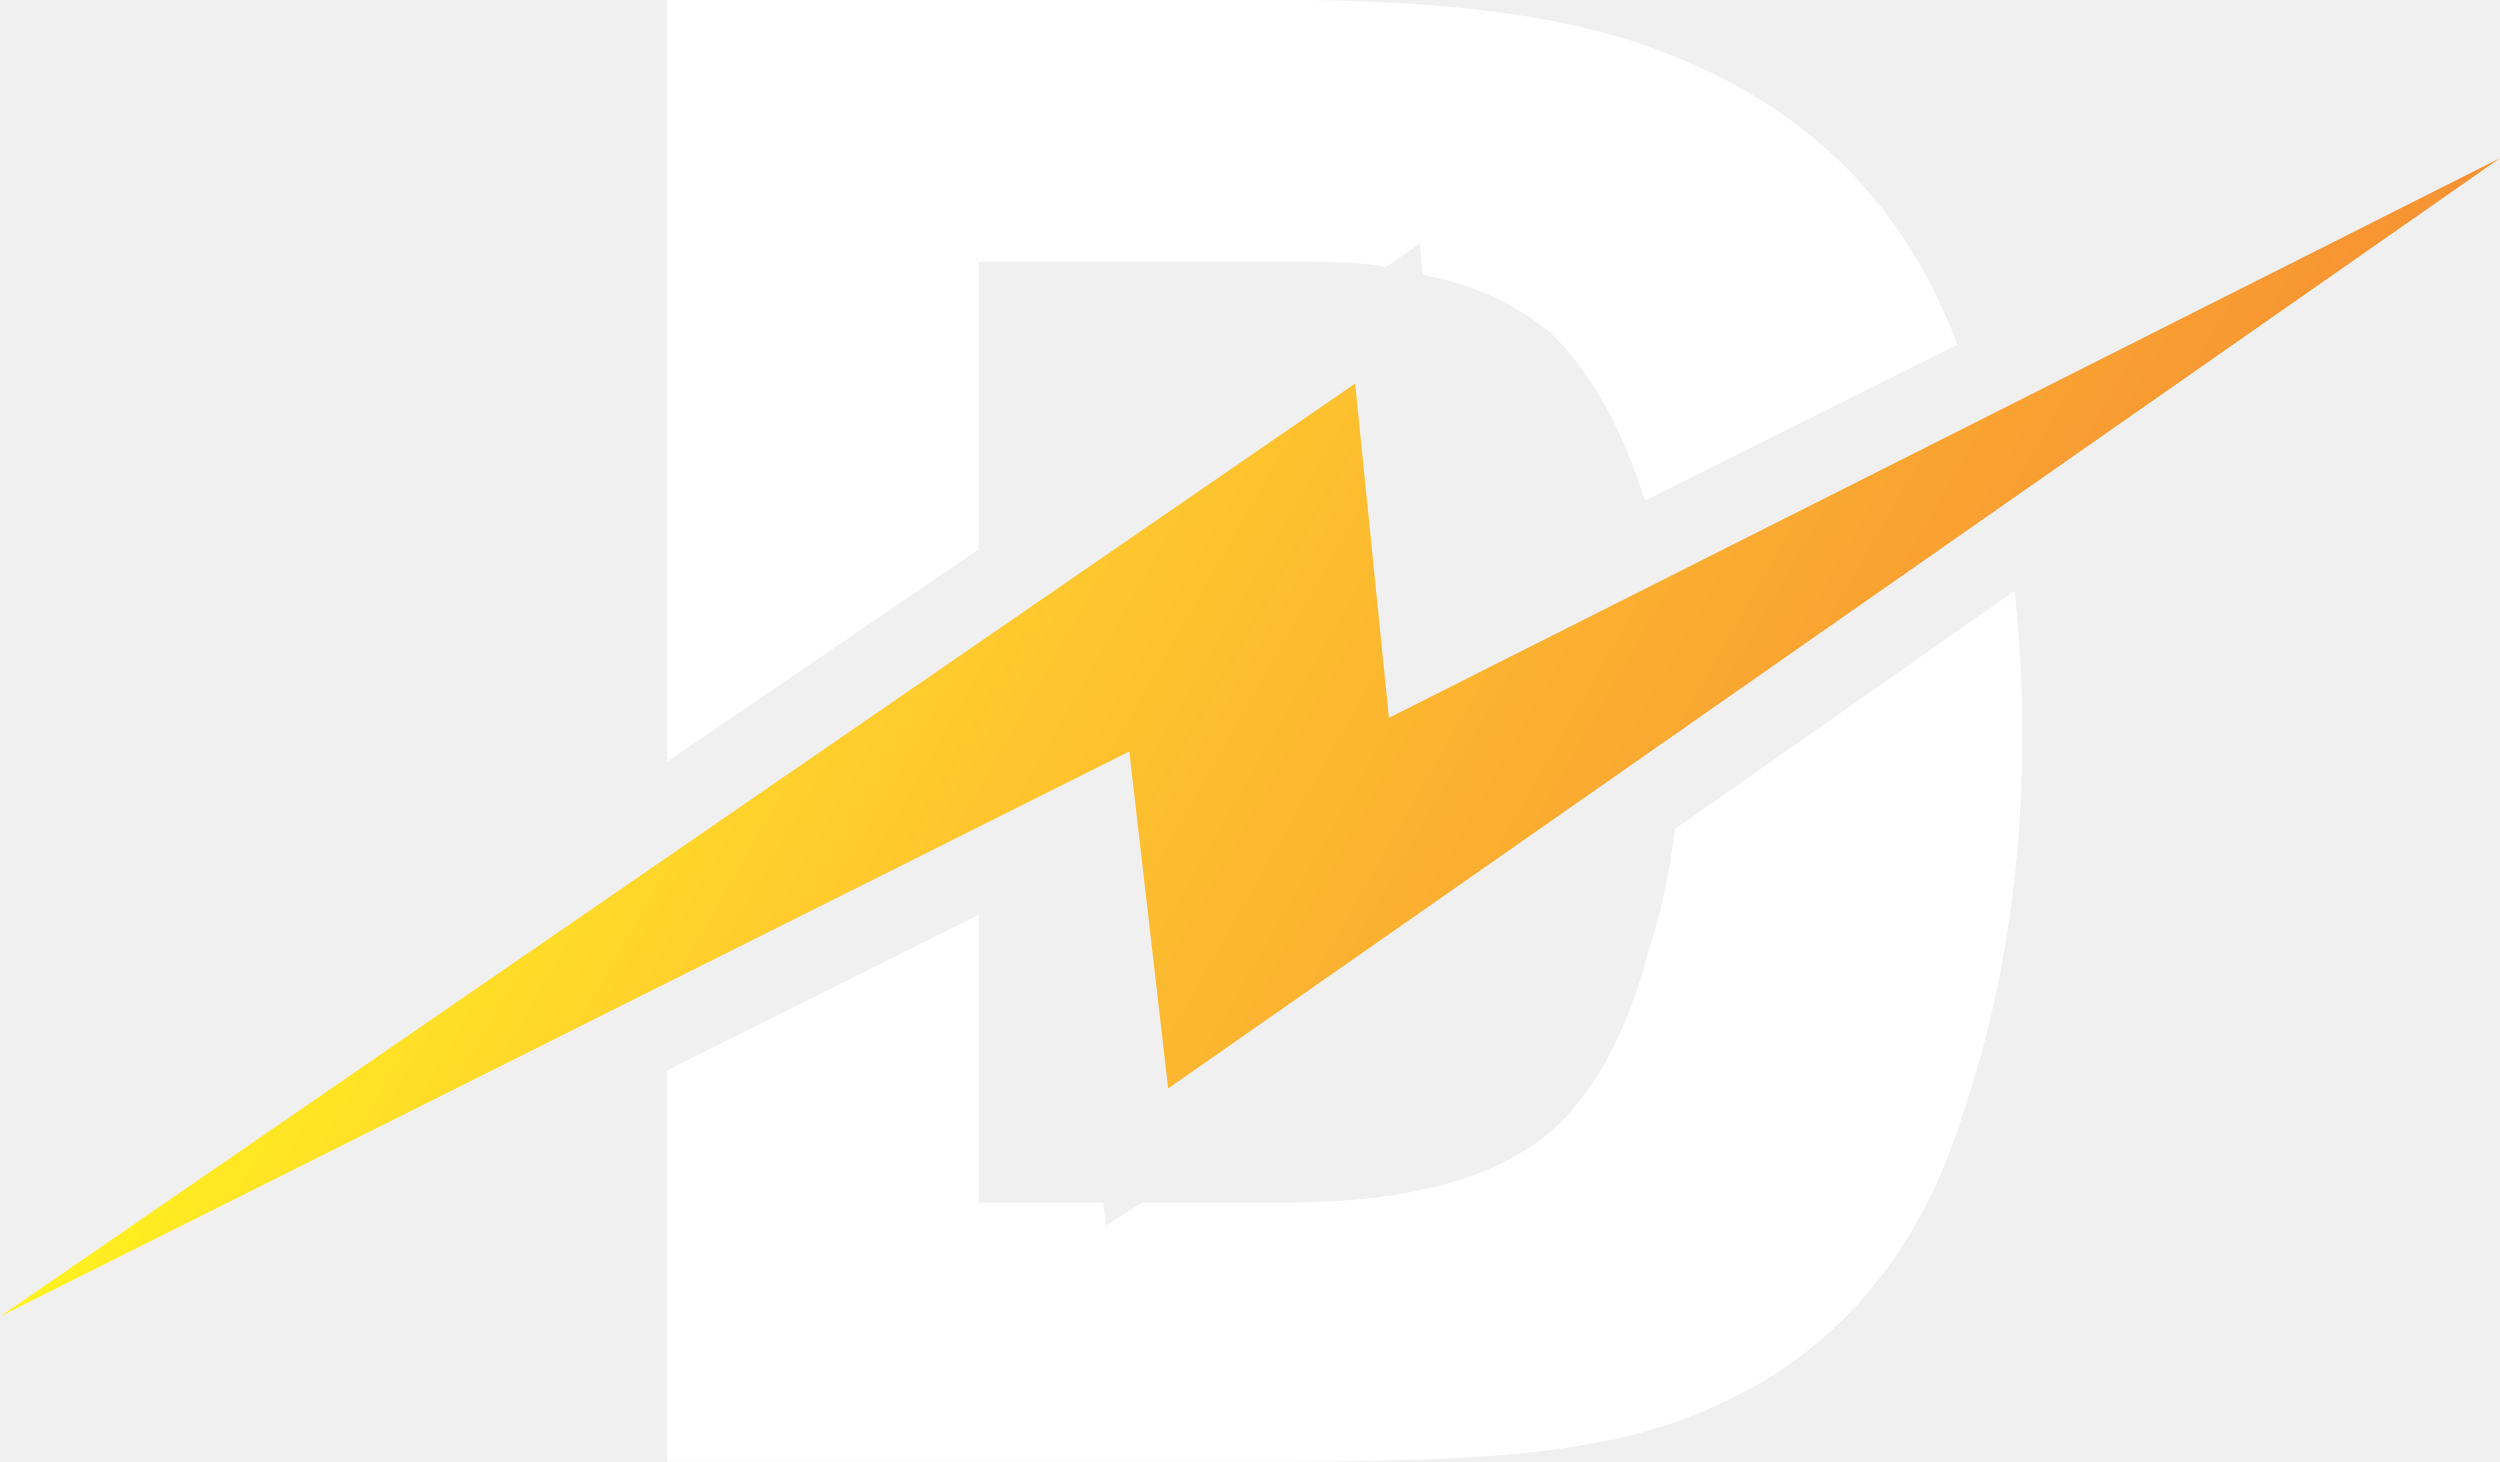
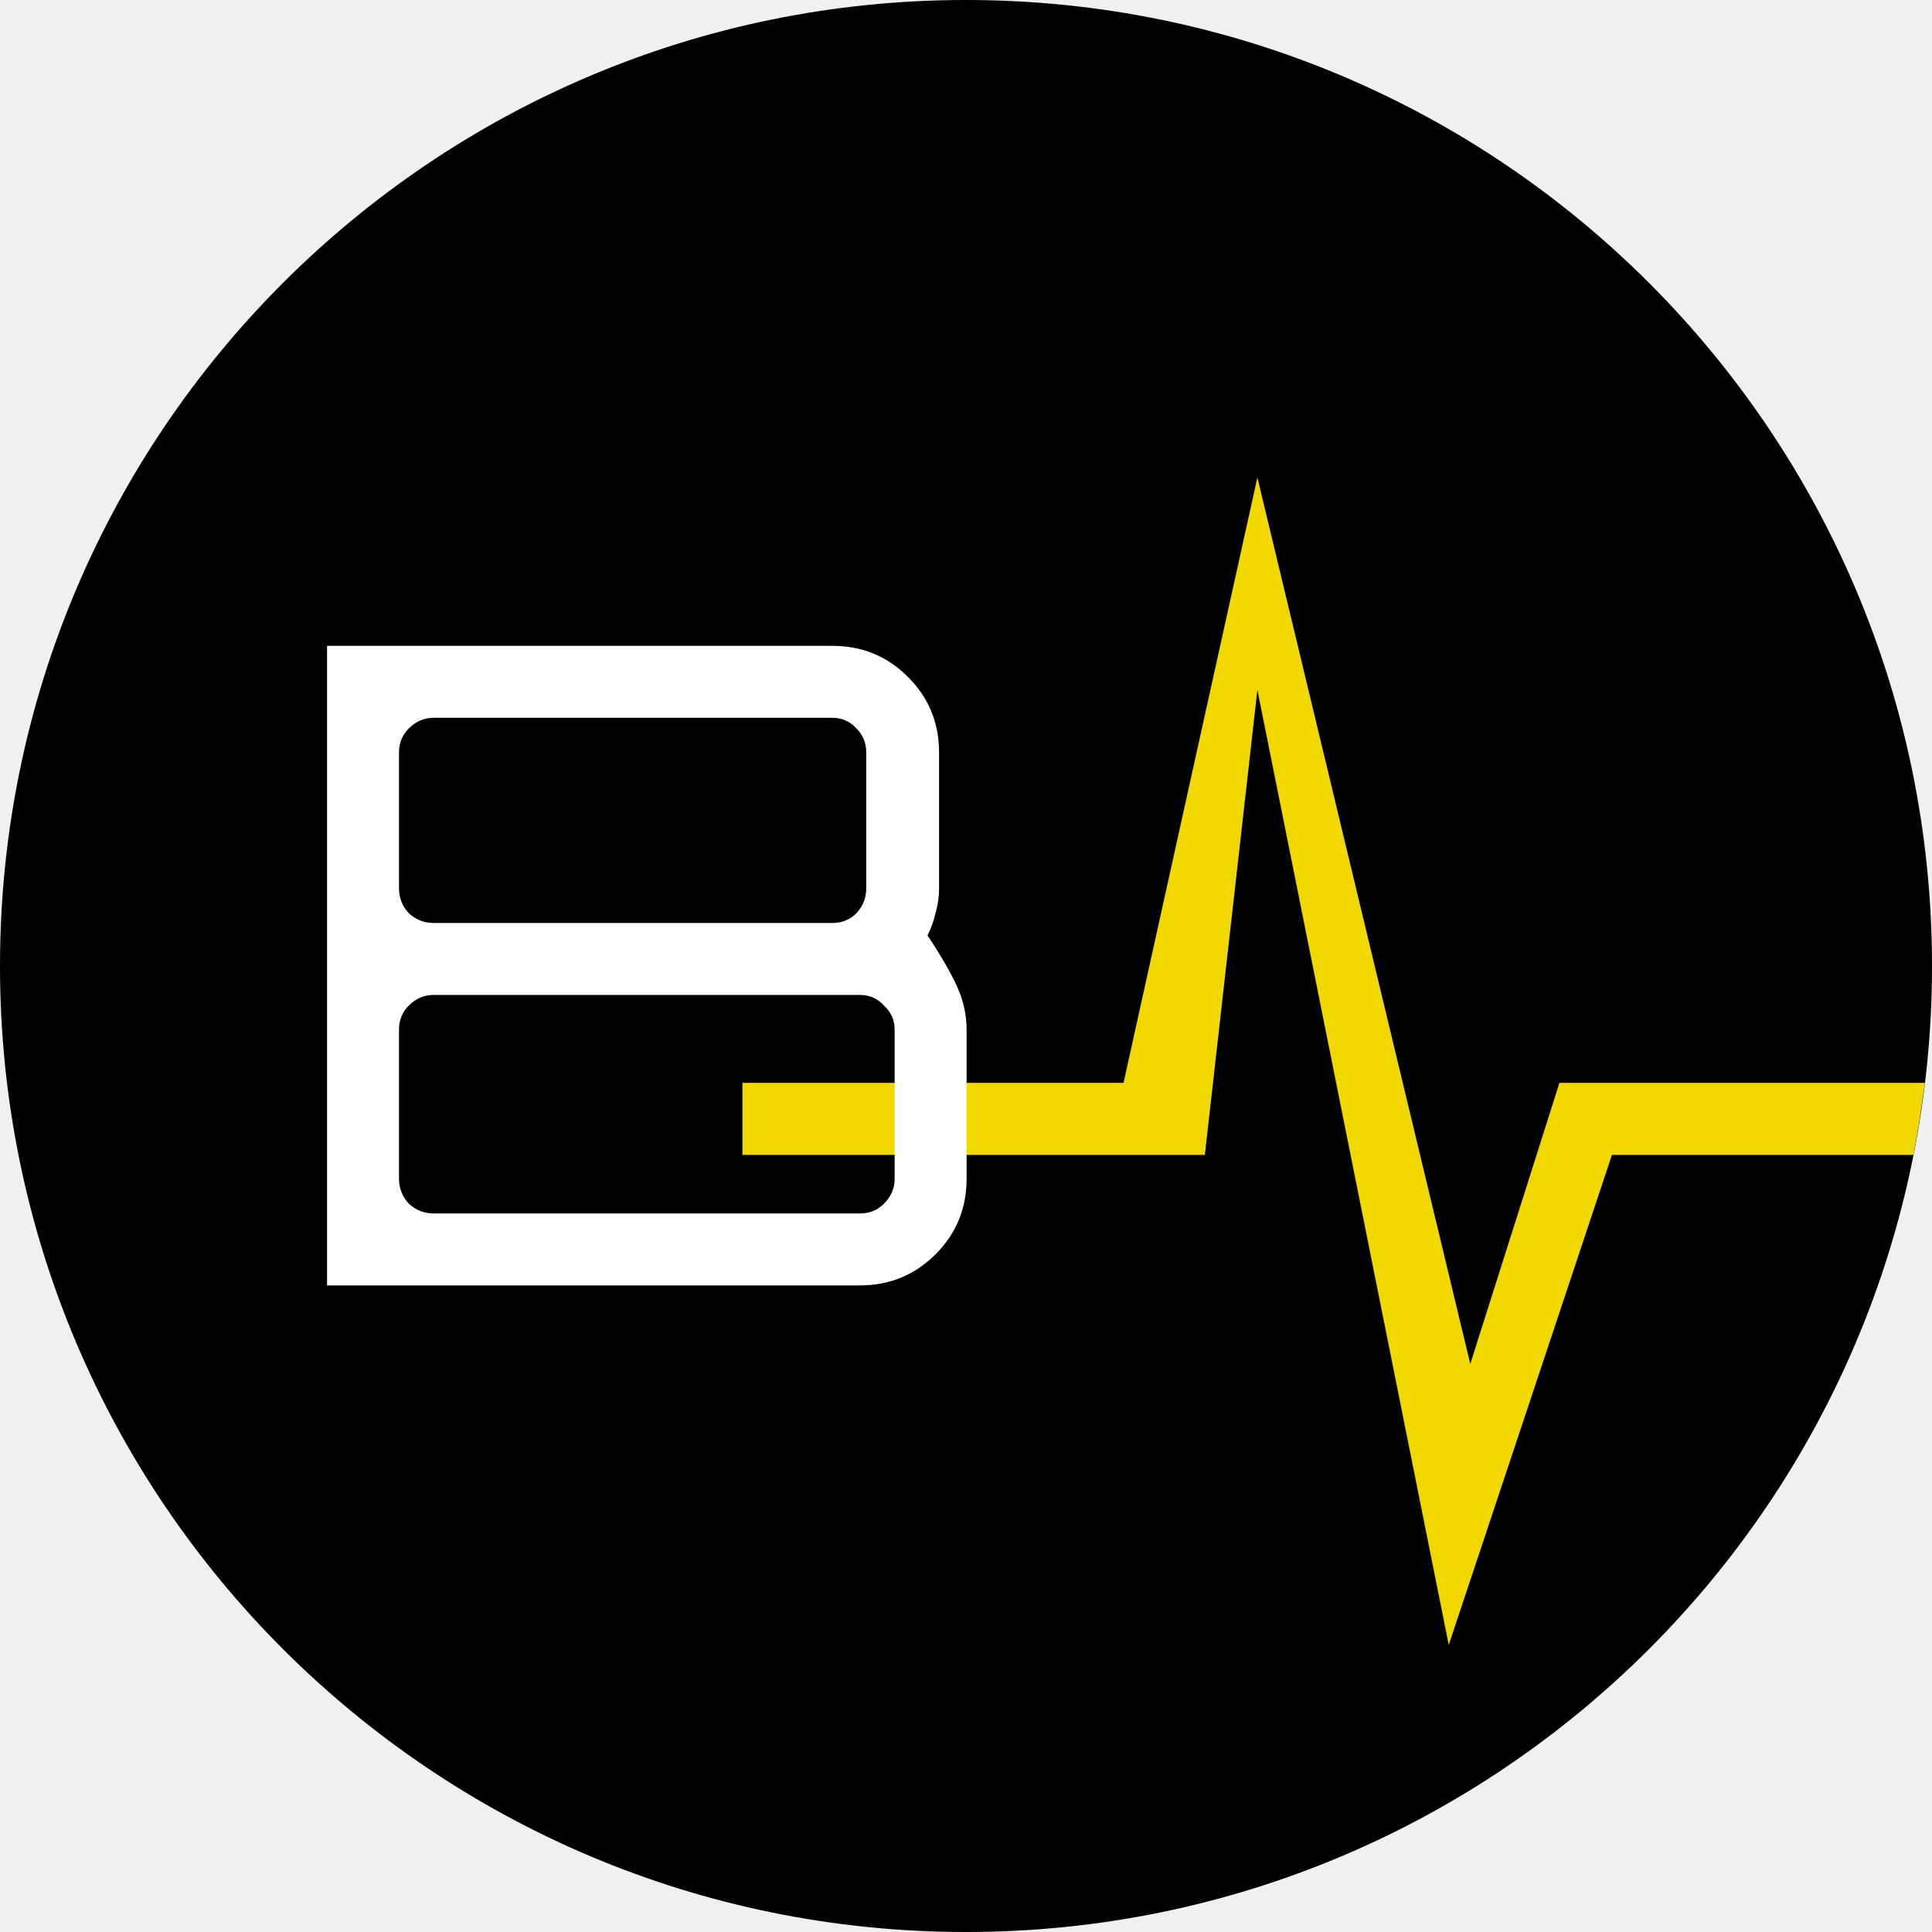
- <svg xmlns="http://www.w3.org/2000/svg" viewBox="0 0 477 278.88">
-   <defs>
-     <style>.cls-1{fill:#fff;}.cls-2{fill-rule:evenodd;fill:url(#linear-gradient);}</style>
-     <linearGradient id="linear-gradient" x1="106.31" y1="65.14" x2="370.69" y2="216.22" gradientUnits="userSpaceOnUse">
-       <stop offset="0" stop-color="#fff21f" />
-       <stop offset="0.29" stop-color="#ffcd2d" />
-       <stop offset="1" stop-color="#f79233" />
-     </linearGradient>
-   </defs>
-   <g id="Layer_2" data-name="Layer 2">
-     <g id="Layer_1-2" data-name="Layer 1">
-       <path class="cls-1" d="M127.29,0H245.67c29.73,0,52.52,3,68.86,8.91,29.23,10.37,48.54,29.16,58.94,56.85L314,95.44l-.49-1c-4.47-13.86-10.41-23.74-17.34-30.66-6.44-5.45-14.38-9.39-24.78-11.37l-.49-5.94-6.44,4.45c-5.45-1-11.89-1-18.83-1H186.73v54.88l-59.44,40.54ZM384.38,112.74a252.75,252.75,0,0,1,1.47,27.19c0,25.22-3.47,48.95-10.89,71.21-6.93,23.24-19.32,40.05-36.16,50.93a94.5,94.5,0,0,1-35.17,13.34c-12.38,2.47-31.69,3.47-58,3.47H127.29V204.21l59.44-29.67v54.89h23.78l.49,4.44,6.93-4.44h27.74c26.27,0,44.1-5.94,54-17.31,6.42-7.4,11.38-17.3,14.85-30.64a113.07,113.07,0,0,0,5-23.26Z" />
-       <polygon class="cls-2" points="0 251.19 258.56 73.18 265.01 136.96 477 30.17 222.89 207.67 215.47 143.39 0 251.19" />
-     </g>
-   </g>
+ <svg xmlns="http://www.w3.org/2000/svg" width="128" height="128" viewBox="0 0 128 128" fill="none">
+   <circle cx="64" cy="64" r="64" fill="black" />
+   <path d="M49.188 71.741H74.438L83.306 31.634L97.411 90.362L103.317 71.741H127.535L127.13 74.514L126.775 76.516H106.797L95.984 108.983L83.306 45.706L79.826 76.516H49.188V71.741Z" fill="#F0D800" />
+   <path d="M21.668 85.161V42.789H55.154C57.116 42.789 58.783 43.475 60.156 44.848C61.529 46.221 62.216 47.889 62.216 49.851V58.855C62.216 59.404 62.138 59.953 61.981 60.503C61.863 61.013 61.686 61.503 61.451 61.974C62.314 63.269 62.962 64.387 63.393 65.328C63.825 66.27 64.04 67.231 64.04 68.212V78.099C64.04 80.061 63.354 81.728 61.981 83.101C60.607 84.474 58.94 85.161 56.978 85.161H21.668ZM28.73 80.394H56.978C57.606 80.394 58.136 80.178 58.567 79.747C59.038 79.276 59.273 78.727 59.273 78.099V68.212C59.273 67.584 59.038 67.055 58.567 66.623C58.136 66.152 57.606 65.917 56.978 65.917H28.73C28.102 65.917 27.553 66.152 27.082 66.623C26.651 67.055 26.435 67.584 26.435 68.212V78.099C26.435 78.727 26.651 79.276 27.082 79.747C27.553 80.178 28.102 80.394 28.73 80.394ZM28.73 61.15H55.154C55.782 61.15 56.311 60.934 56.743 60.503C57.175 60.032 57.39 59.483 57.39 58.855V49.851C57.39 49.223 57.175 48.693 56.743 48.262C56.311 47.791 55.782 47.556 55.154 47.556H28.73C28.102 47.556 27.553 47.791 27.082 48.262C26.651 48.693 26.435 49.223 26.435 49.851V58.855C26.435 59.483 26.651 60.032 27.082 60.503C27.553 60.934 28.102 61.15 28.73 61.15Z" fill="white" />
</svg>
